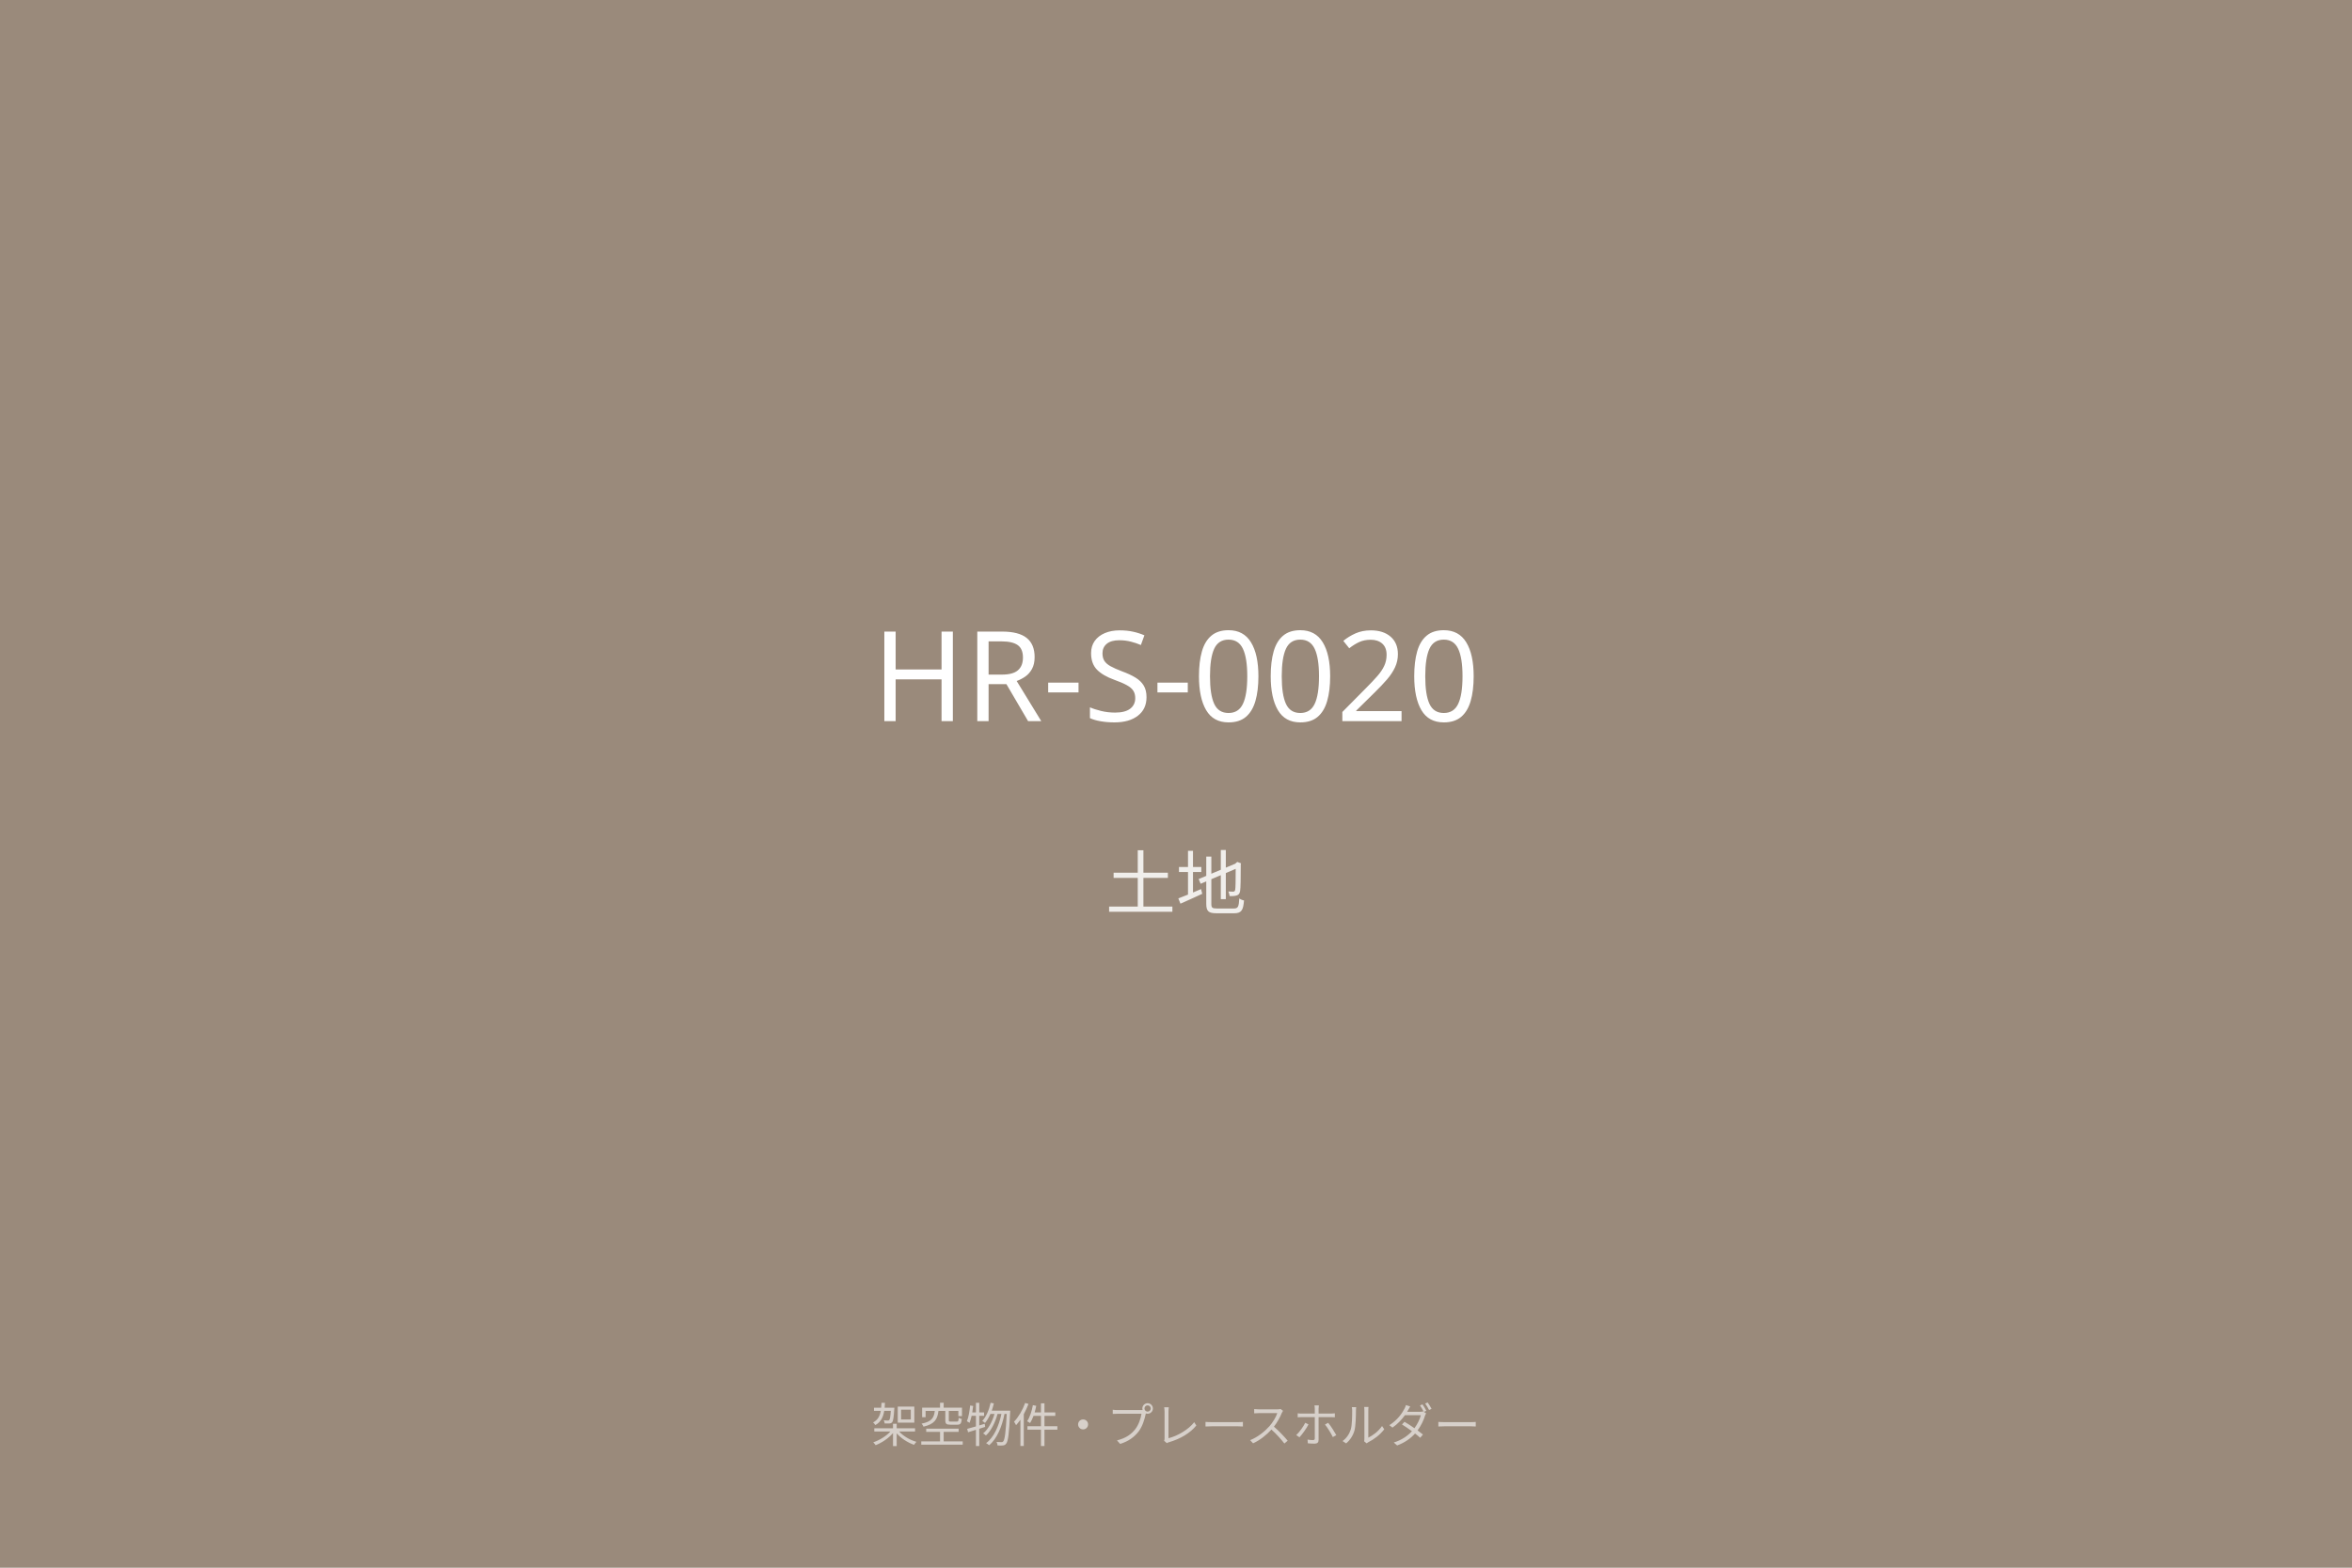
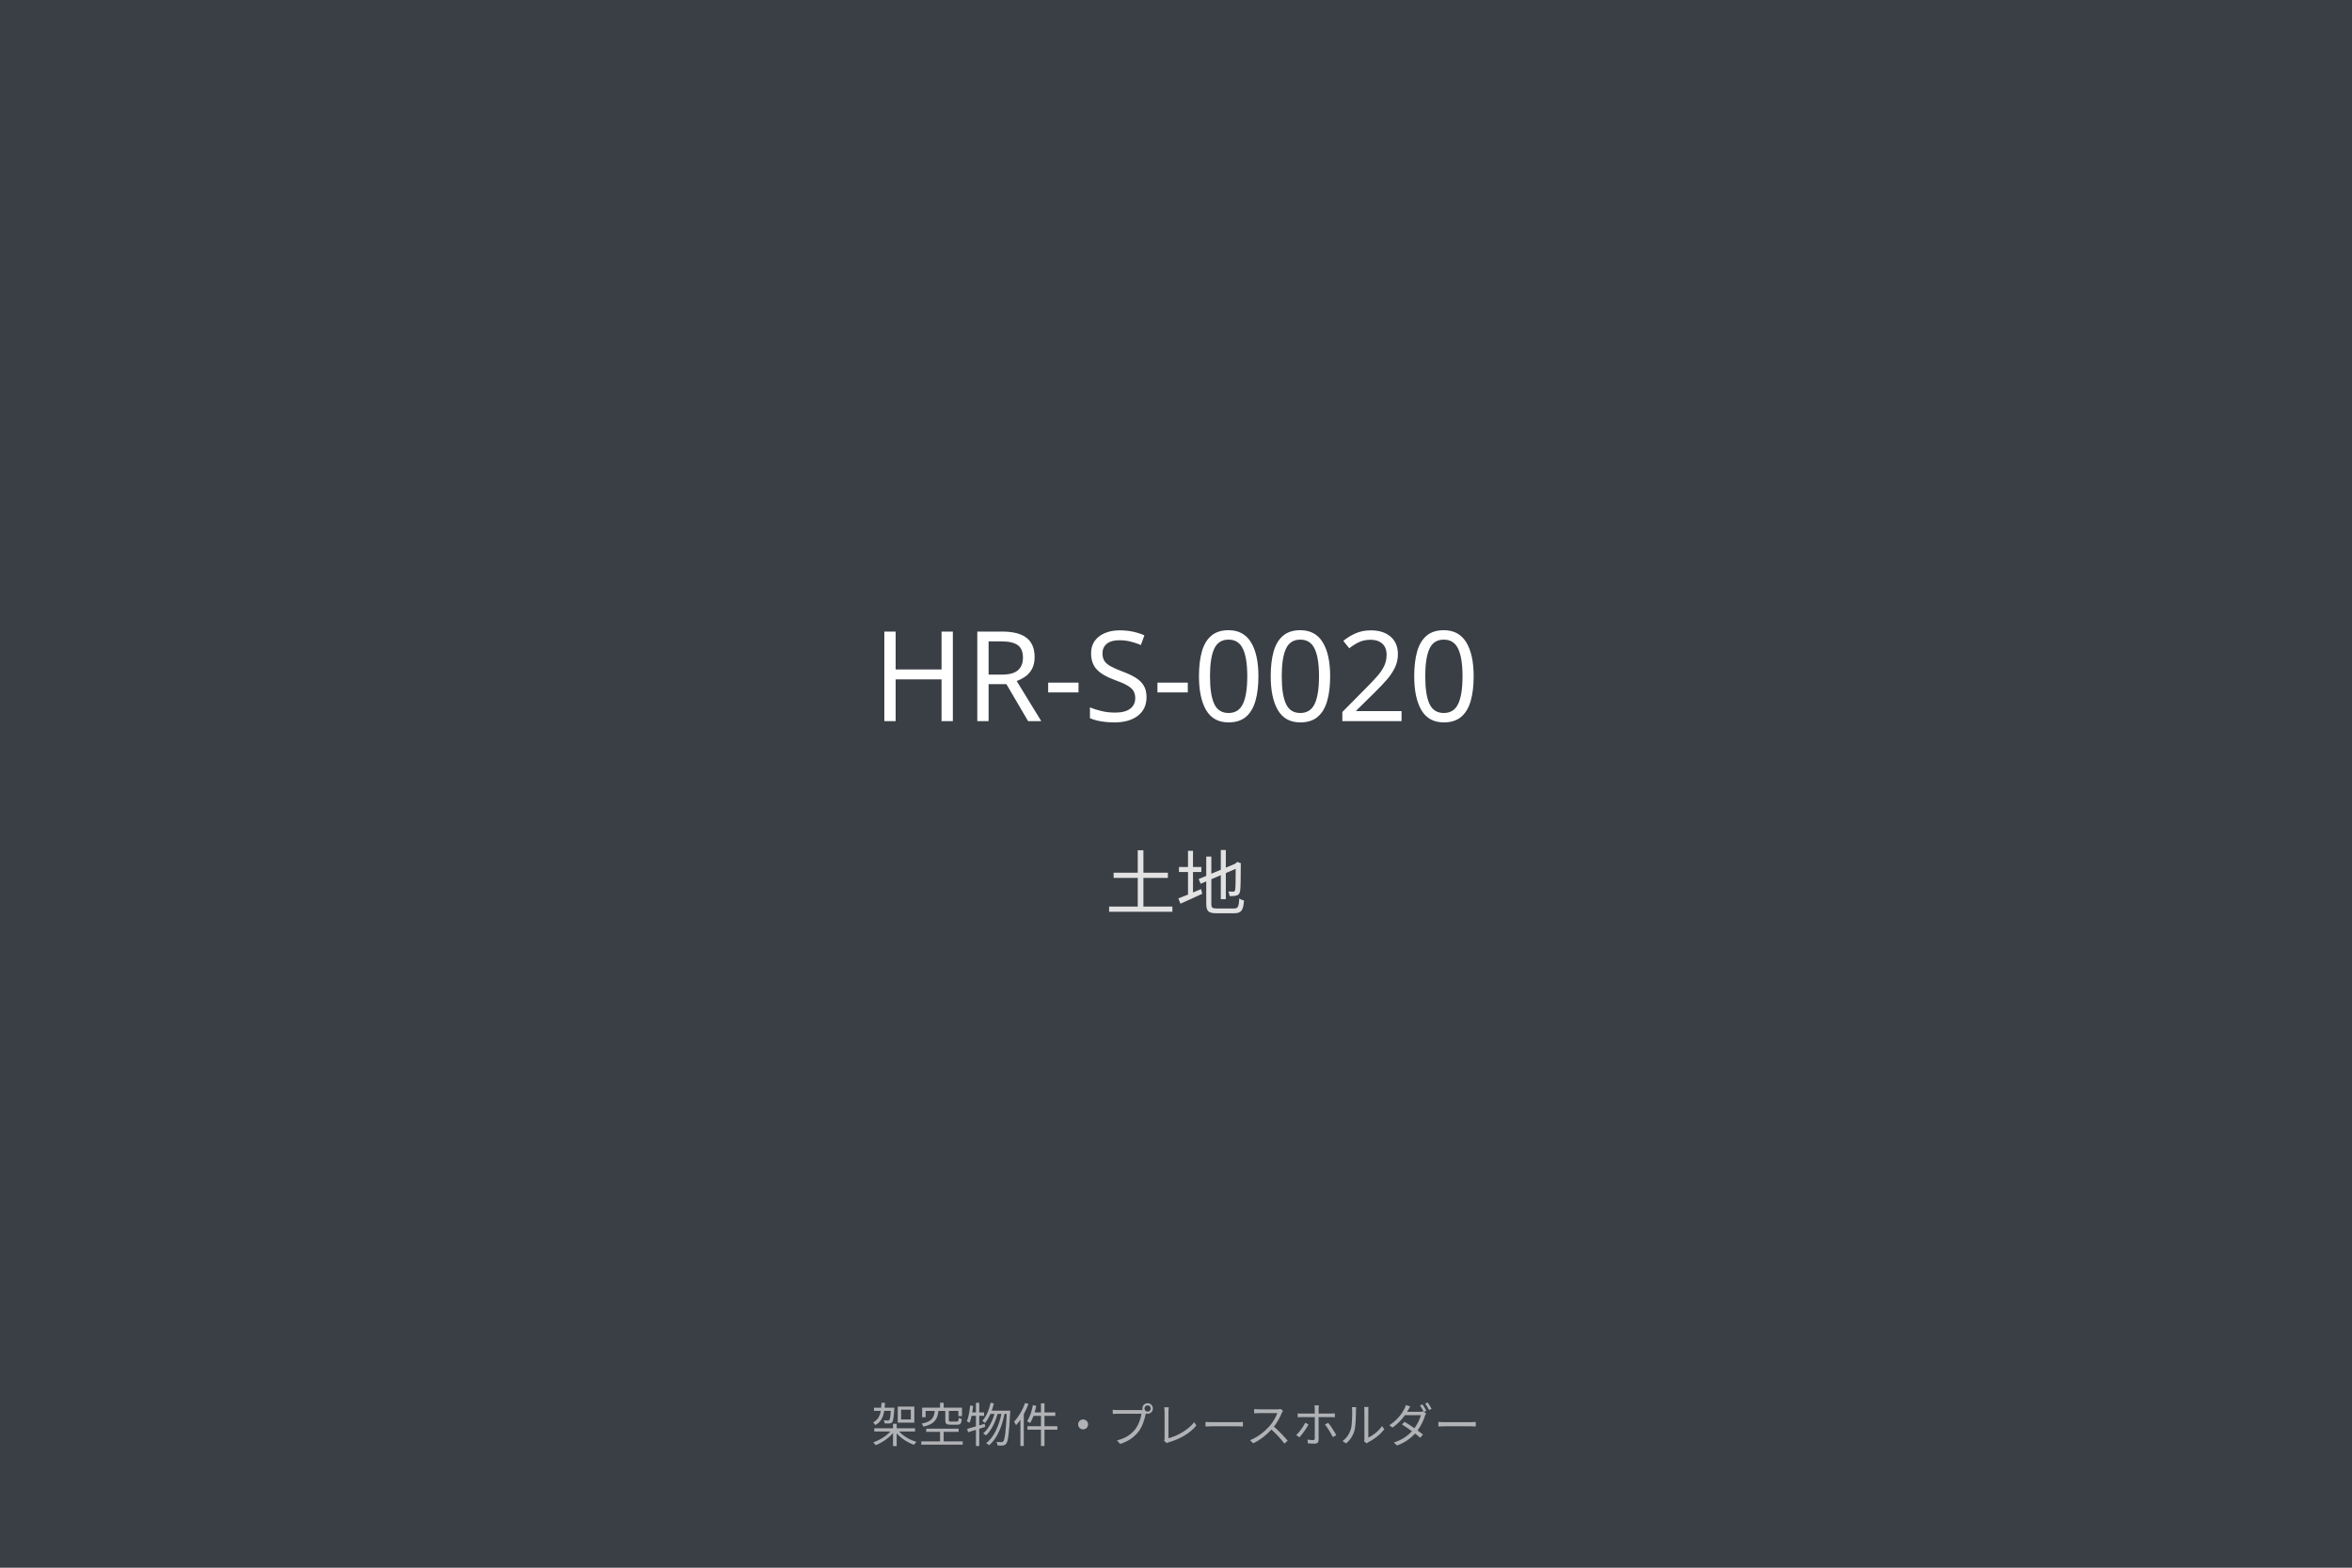
<svg xmlns="http://www.w3.org/2000/svg" width="1200" height="800" viewBox="0 0 1200 800">
-   <rect width="100%" height="100%" fill="#9A8A7B" />
+   <rect width="100%" height="100%" fill="#3A3F45" />
  <text x="50%" y="46%" fill="#fff" font-family="sans-serif" font-size="64" text-anchor="middle">HR-S-0020</text>
  <text x="50%" y="58%" fill="#fff" font-family="sans-serif" font-size="36" text-anchor="middle" opacity=".85">土地</text>
  <text x="50%" y="92%" fill="#fff" font-family="sans-serif" font-size="24" text-anchor="middle" opacity=".6">架空物件・プレースホルダー</text>
</svg>
